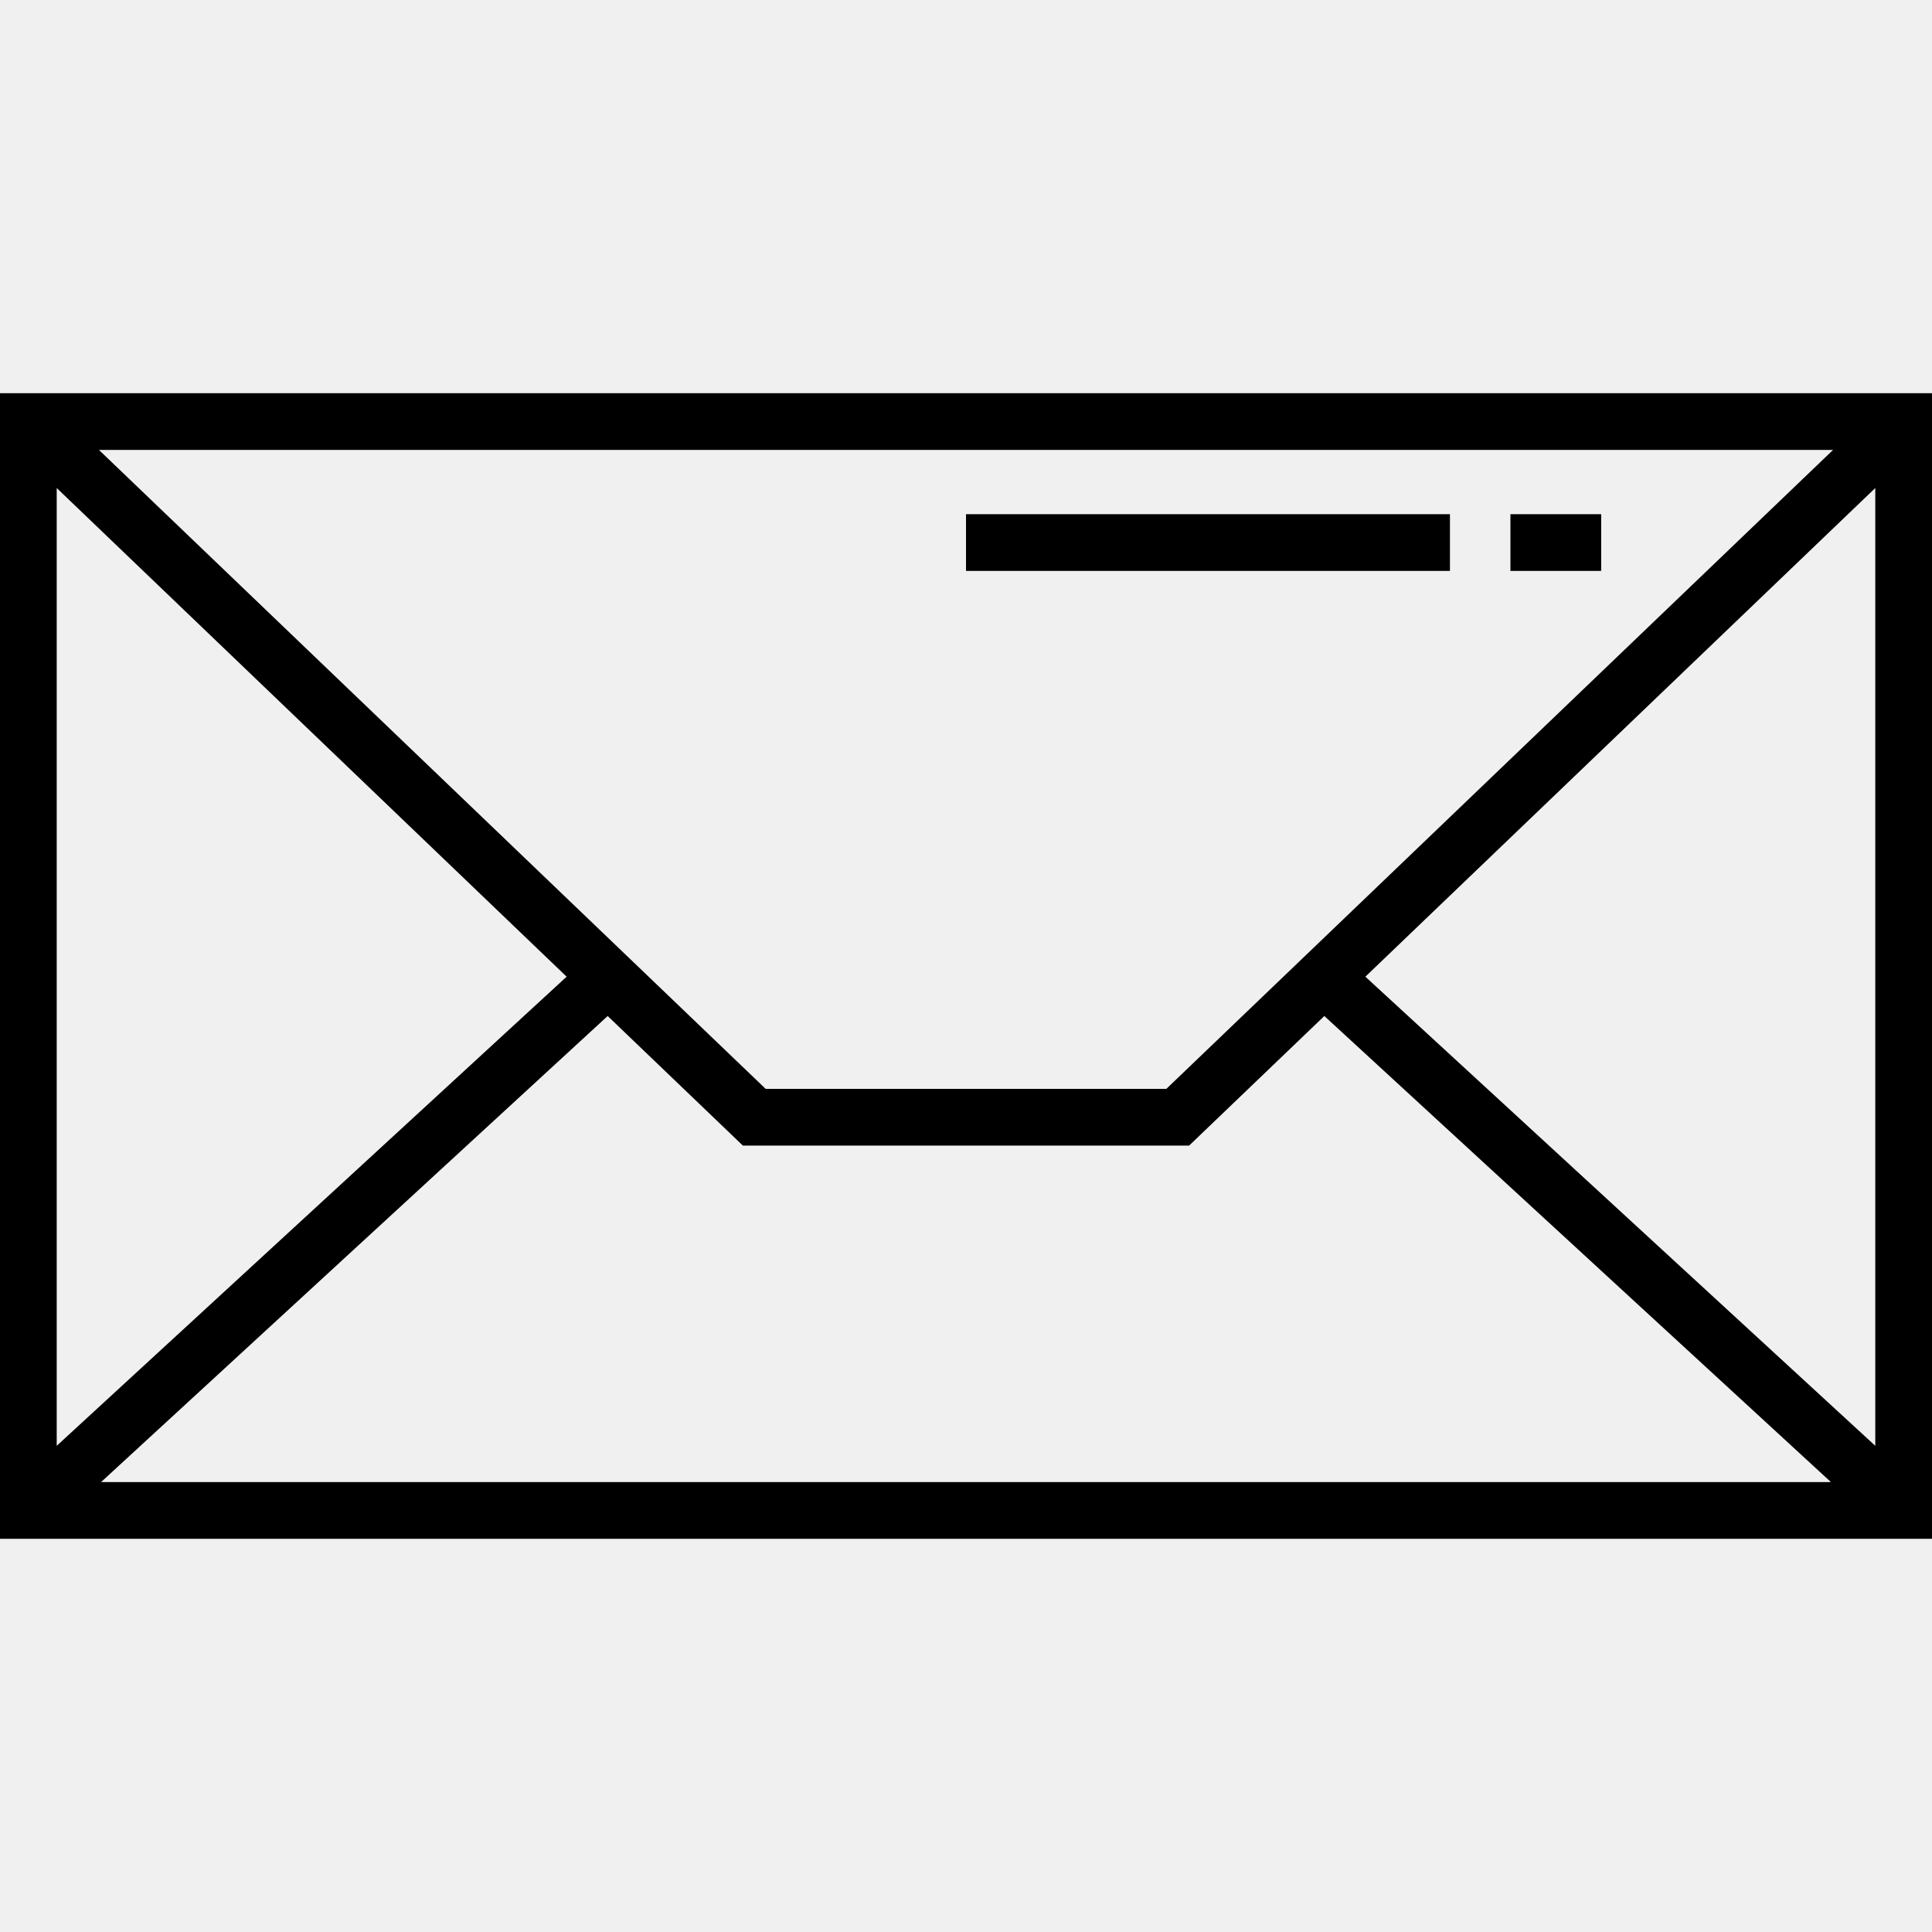
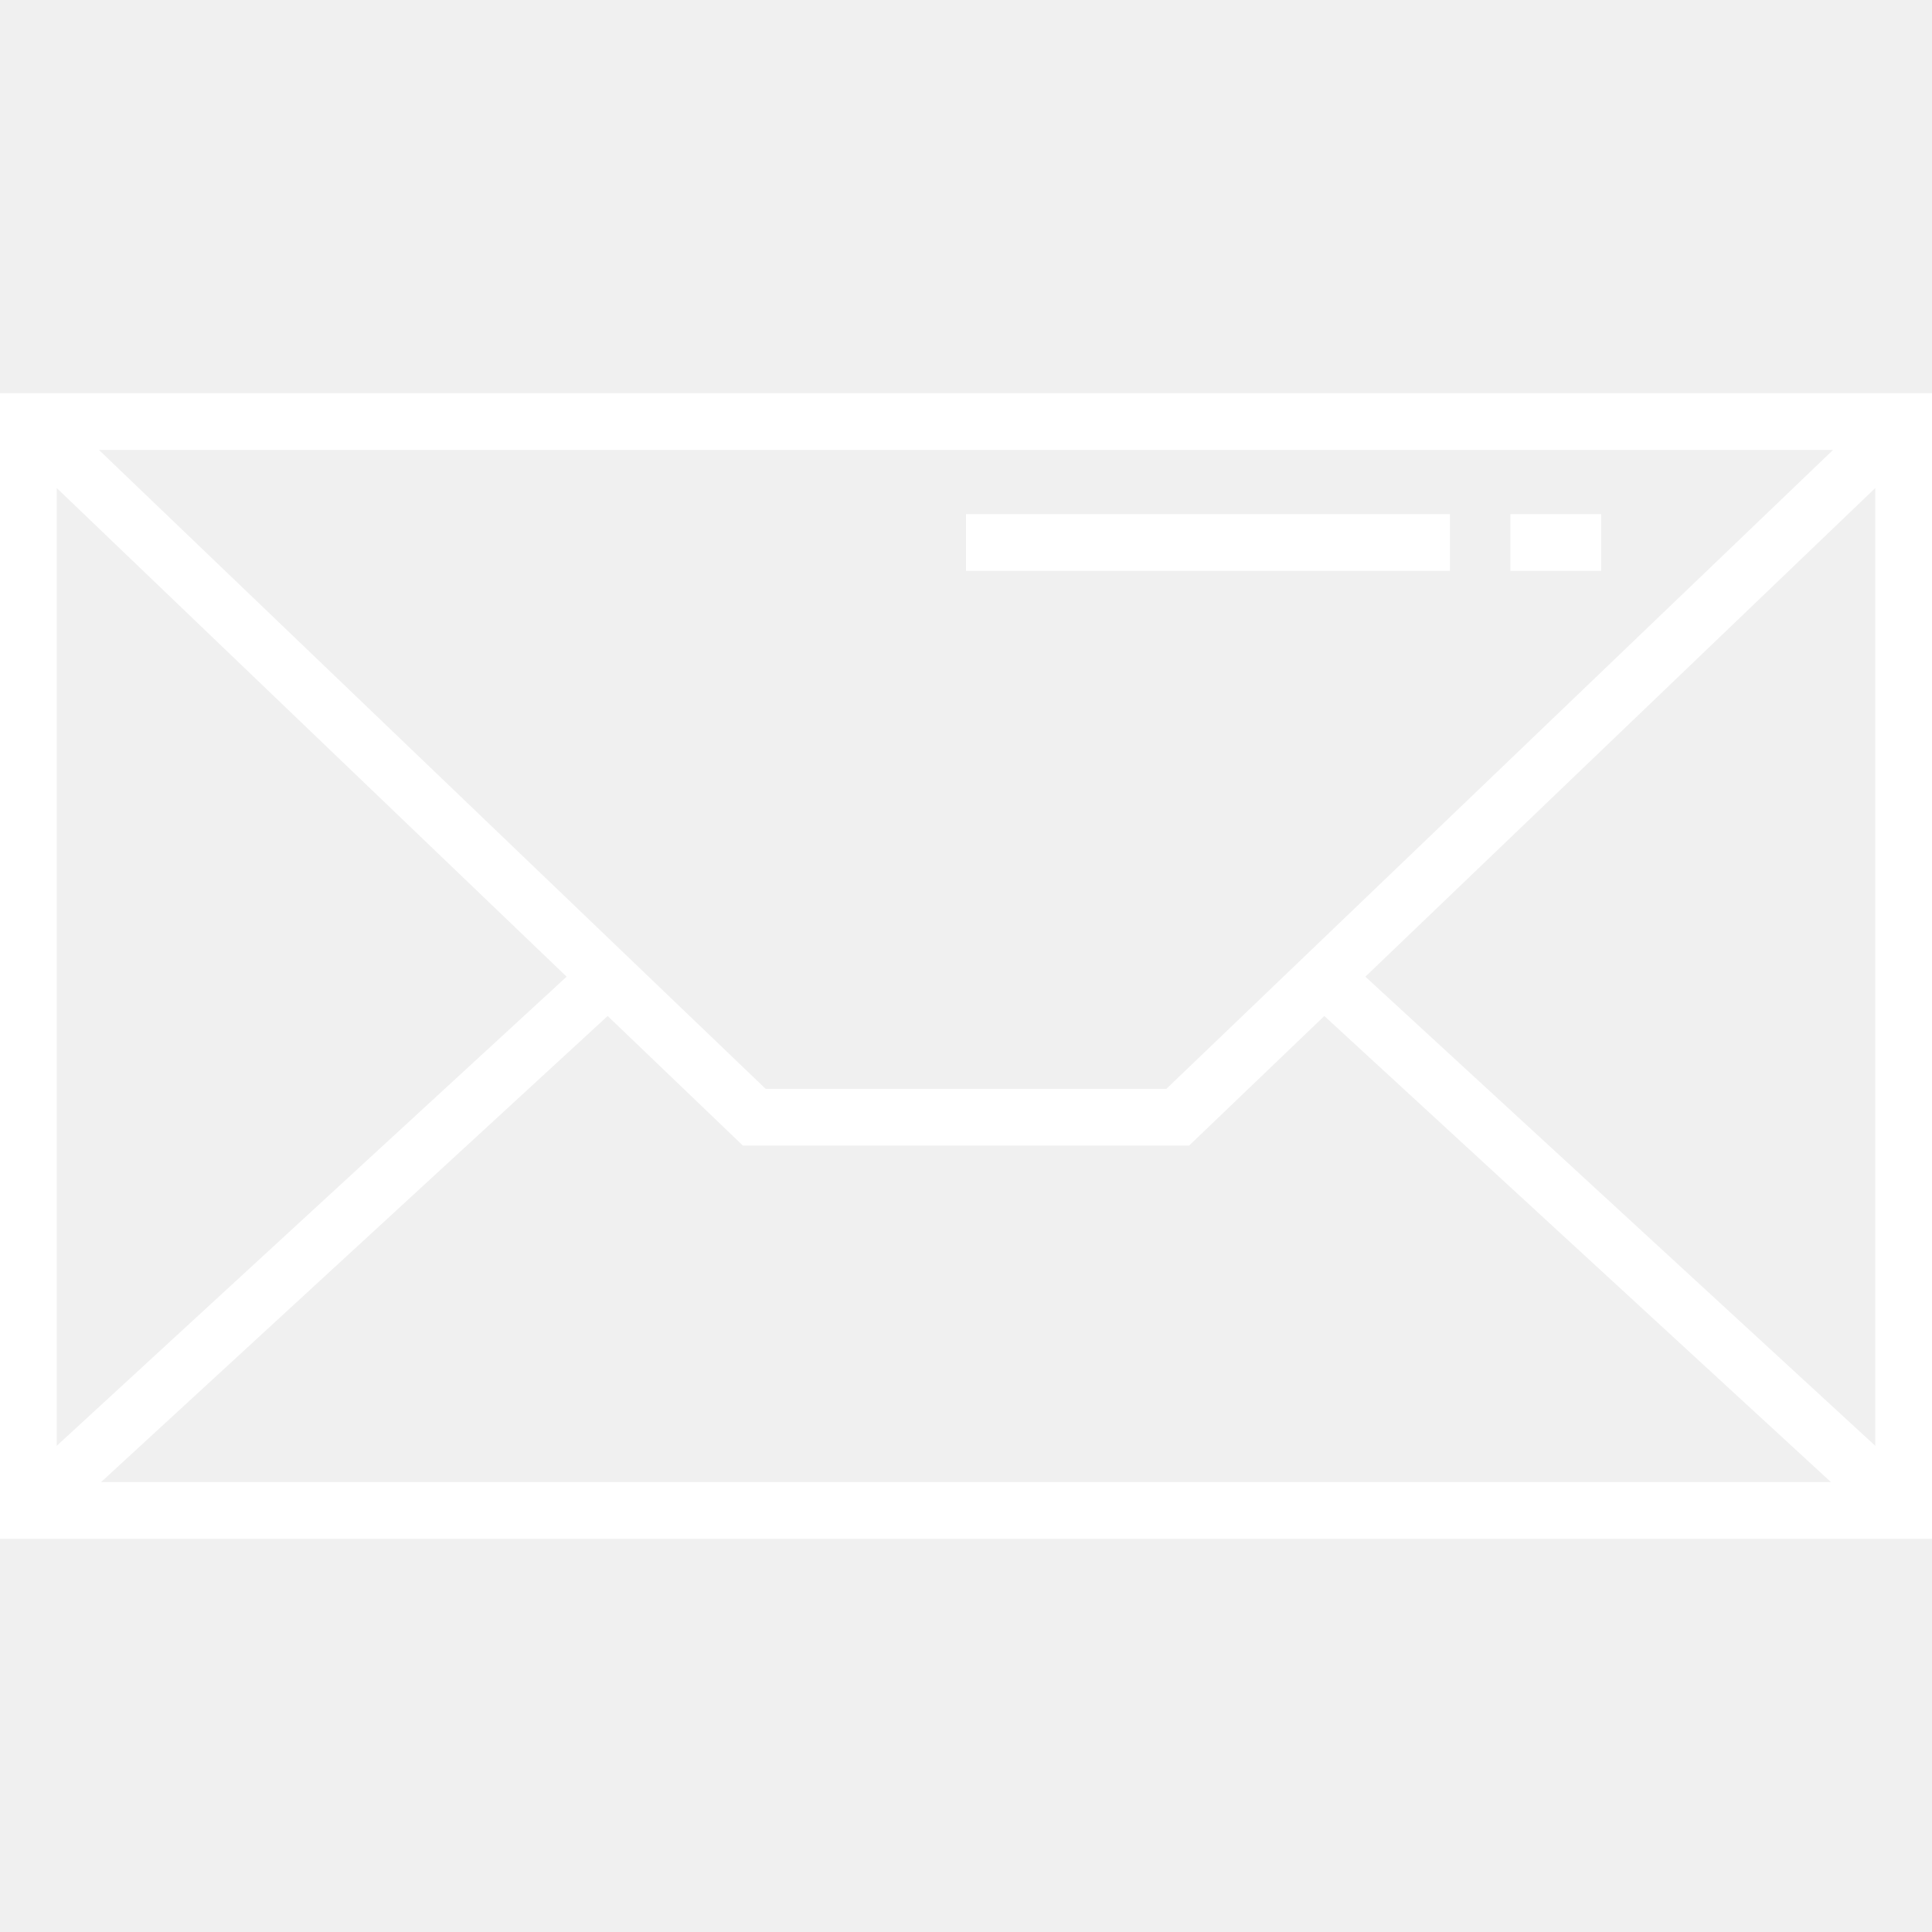
<svg xmlns="http://www.w3.org/2000/svg" version="1.1" id="Capa_1" x="0px" y="0px" viewBox="0 0 511 511" style="enable-background:new 0 0 511 511;" xml:space="preserve">
-   <g>
-     <path d="M0,104v303h511V104H0z M308.486,288H202.514L26.166,119h458.668L308.486,288z M149.871,258.327L15,382.409V129.076   L149.871,258.327z M160.723,268.727L196.486,303h118.027l35.764-34.273L484.27,392H26.73L160.723,268.727z M361.129,258.327   L496,129.076v253.333L361.129,258.327z" />
-     <rect x="399.5" y="136" width="24" height="15" />
-     <rect x="255.5" y="136" width="128" height="15" />
+   <defs id="defs153" />
+   <g id="g118" style="fill:#ffffff">
+     <path d="M0,104v303h511V104H0z M308.486,288H202.514L26.166,119h458.668L308.486,288z M149.871,258.327L15,382.409V129.076   L149.871,258.327z M160.723,268.727L196.486,303h118.027l35.764-34.273L484.27,392H26.73L160.723,268.727z M361.129,258.327   L496,129.076v253.333L361.129,258.327z" id="path112" style="fill:#ffffff" />
+     <rect x="399.5" y="136" width="24" height="15" id="rect114" style="fill:#ffffff" />
+     <rect x="255.5" y="136" width="128" height="15" id="rect116" style="fill:#ffffff" />
  </g>
-   <g>
+   <g id="g120">
</g>
-   <g>
+   <g id="g122">
</g>
-   <g>
+   <g id="g124">
</g>
-   <g>
+   <g id="g126">
</g>
-   <g>
+   <g id="g128">
</g>
-   <g>
+   <g id="g130">
</g>
-   <g>
+   <g id="g132">
</g>
-   <g>
+   <g id="g134">
</g>
-   <g>
+   <g id="g136">
</g>
-   <g>
+   <g id="g138">
</g>
-   <g>
+   <g id="g140">
</g>
-   <g>
+   <g id="g142">
</g>
-   <g>
+   <g id="g144">
</g>
-   <g>
+   <g id="g146">
</g>
-   <g>
+   <g id="g148">
</g>
</svg>
